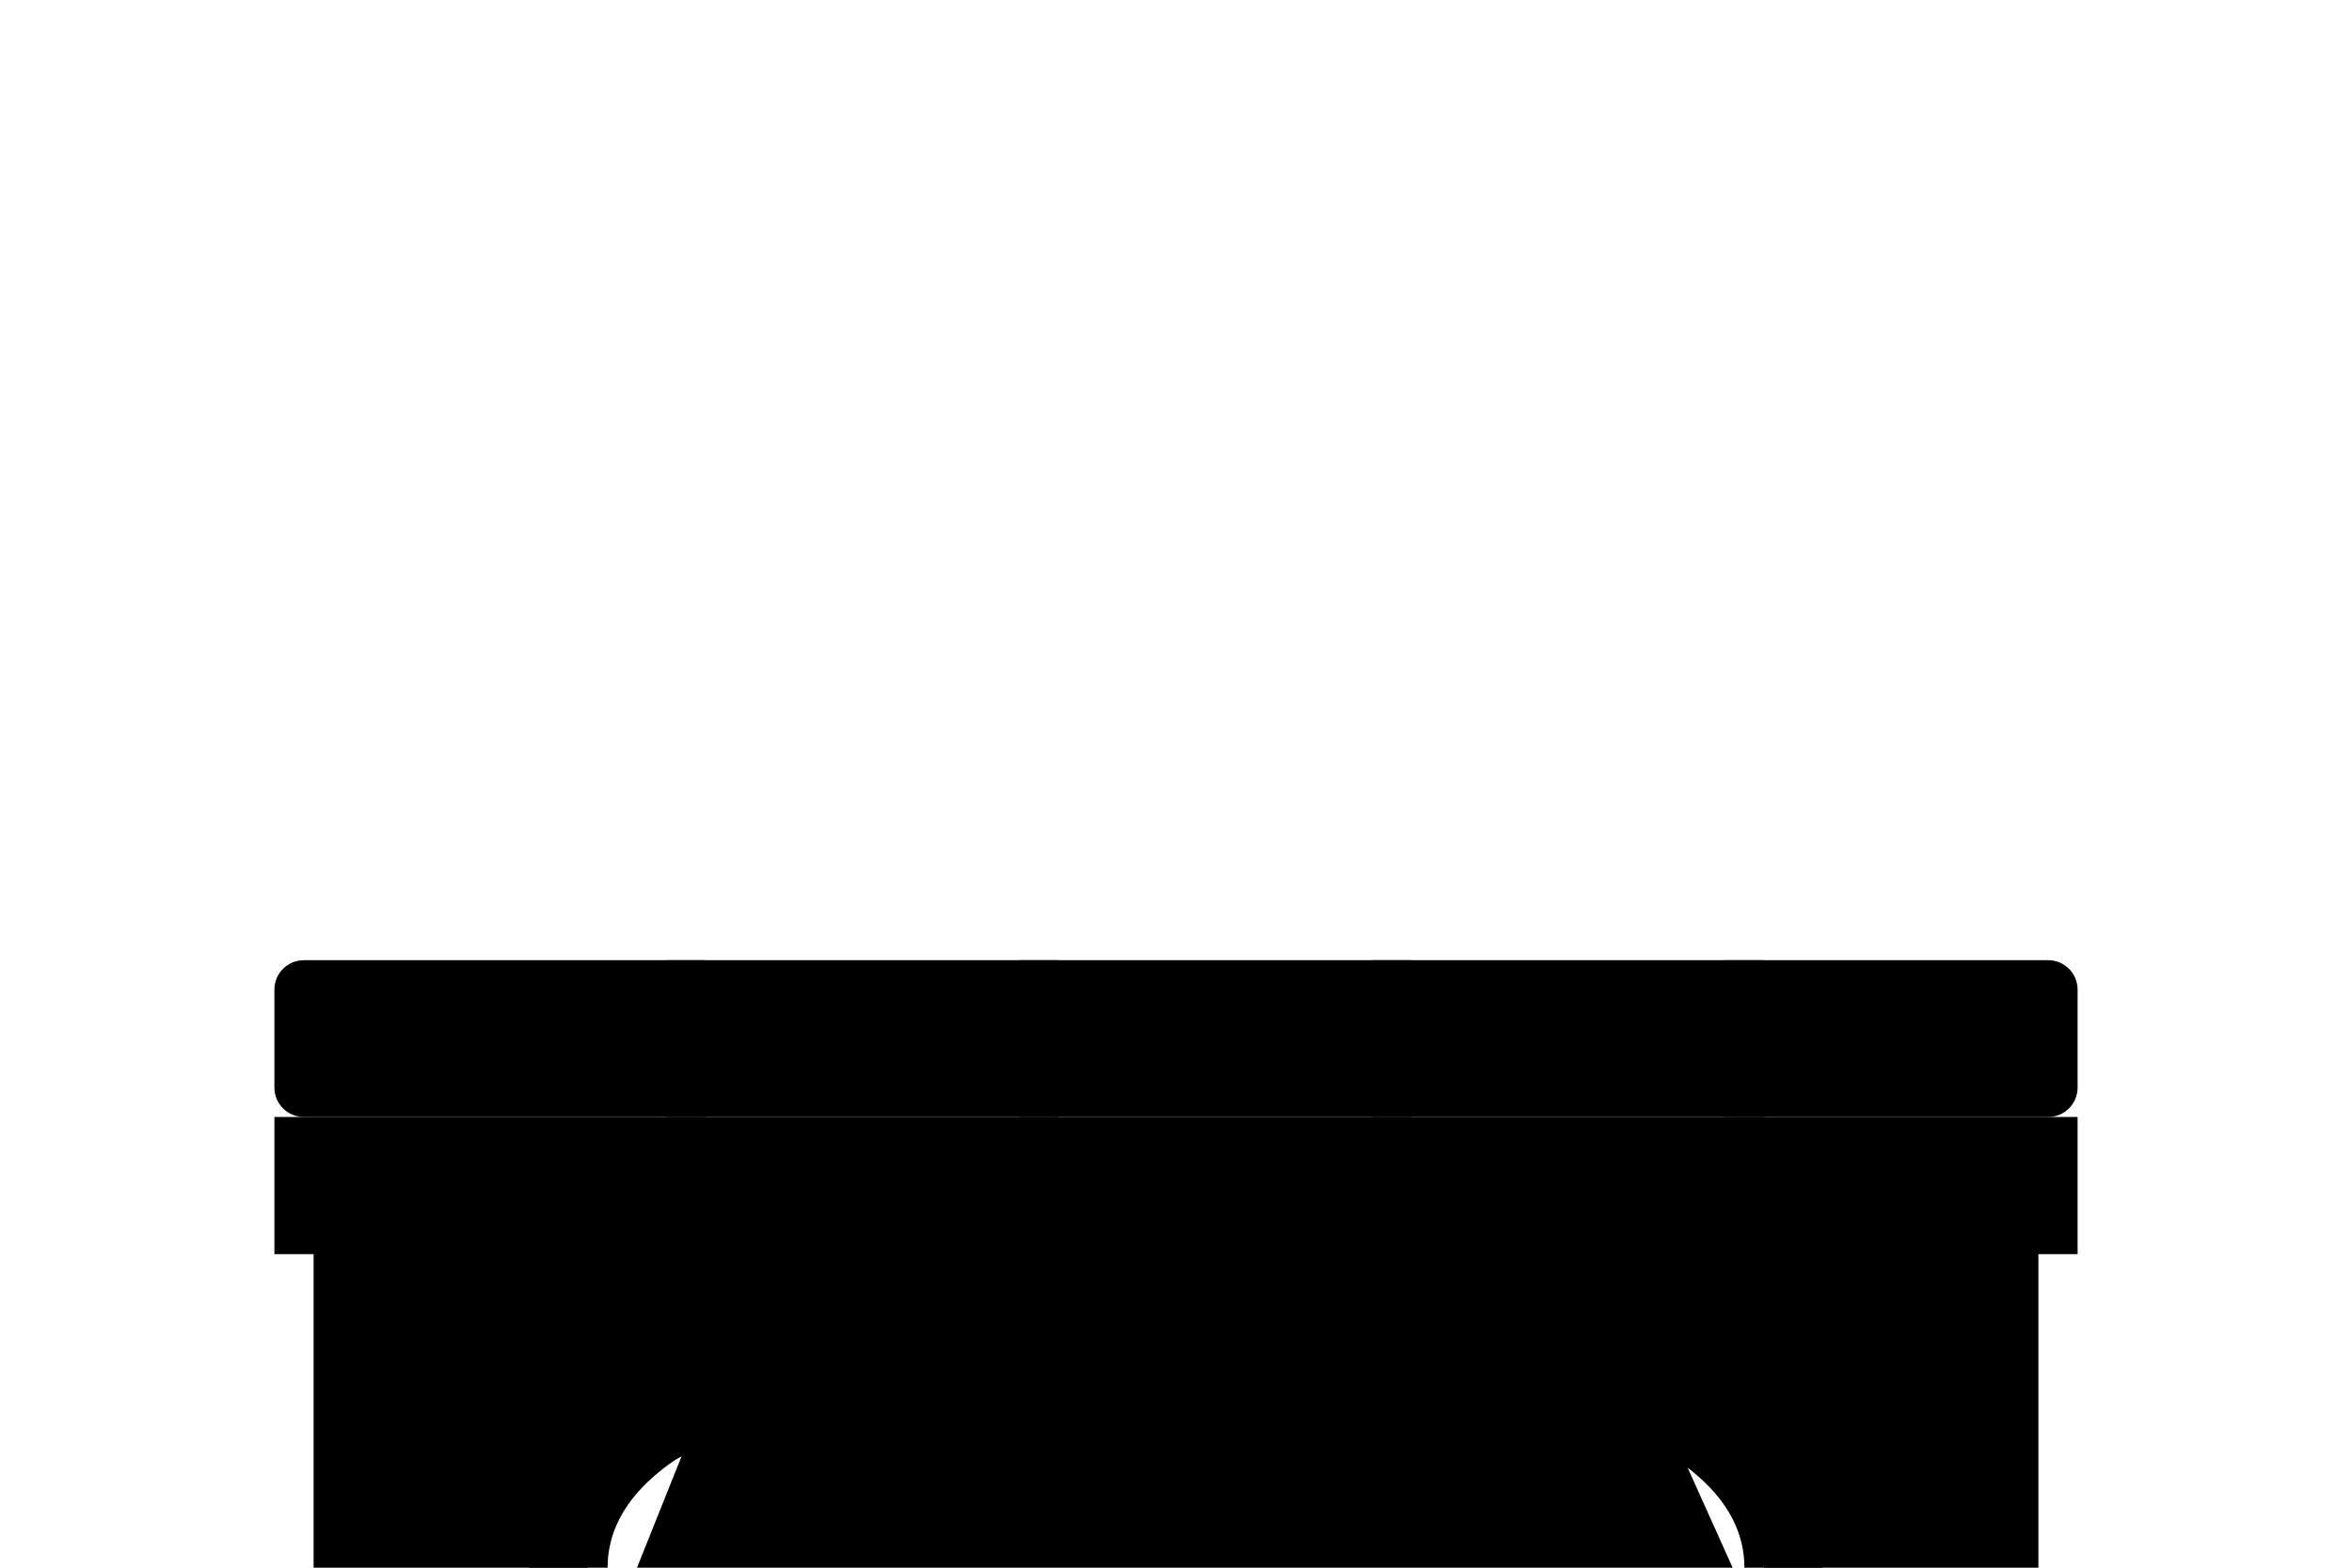
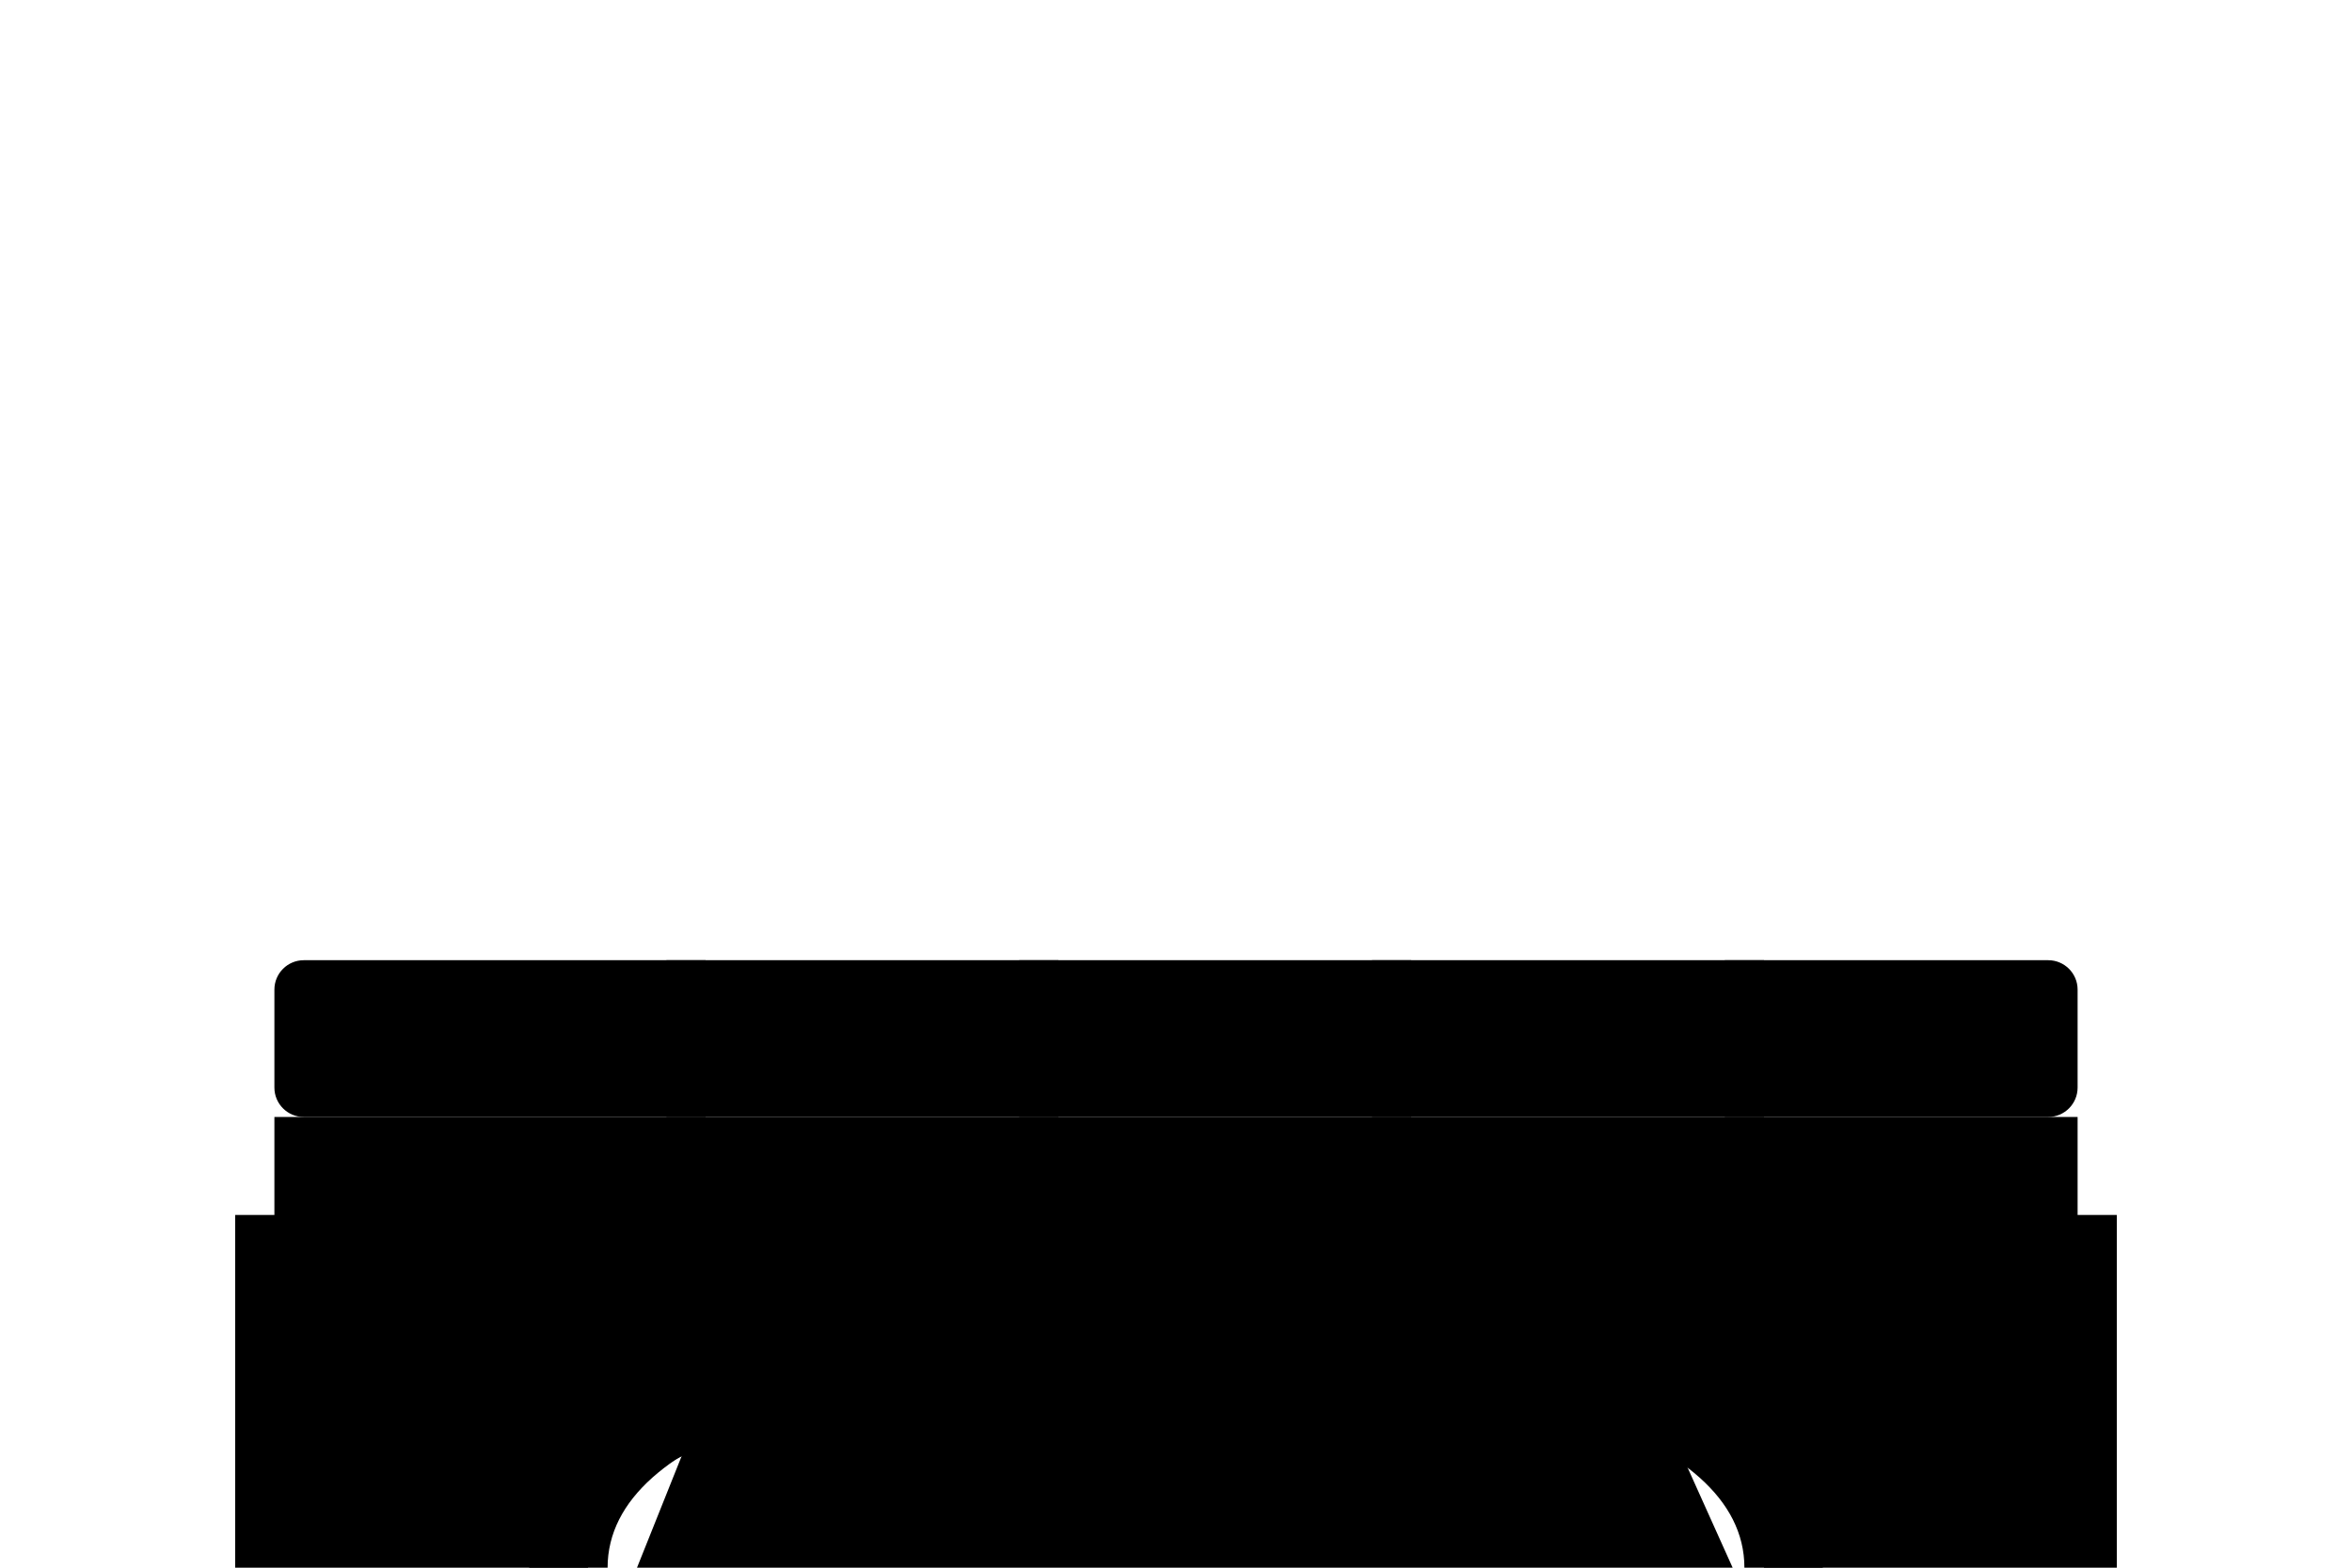
<svg xmlns="http://www.w3.org/2000/svg" viewBox="0 0 120 80">
  <polygon class="tint-strong" points="38.9,64 81.2,64 88.4,80 32.5,80" />
-   <path class="fg" d="M16 80V62H104V80H90C90 74 77 70 60 70C43 70 30 74 30 80Z" />
-   <path class="bg" d="M18 78V64H102V78H92C91 72 78 68 60 68C42 68 29 72 28 78Z" />
+   <path class="fg" d="M12 80V62H108V80H90C90 74 77 70 60 70C43 70 30 74 30 80Z" />
+   <path class="bg" d="M14 78V64H106V78H92C91 72 78 68 60 68C42 68 29 72 28 78Z" />
  <path class="fg" d="M27 80C27 71 42 65.5 60 65.5C78 65.5 93 71 93 80H89C89 73 76 69.5 60 69.5C44 69.5 31 73 31 80Z" />
+   <rect class="fg" x="14" y="71" width="12" height="1.6" />
+   <rect class="fg" x="94" y="71" width="12" height="1.6" />
  <rect class="accent" x="56.5" y="64.5" width="7" height="6" rx="1" />
  <rect class="fg" x="14" y="57" width="92" height="7" />
  <rect class="bg" x="16" y="59" width="88" height="3" />
  <rect class="fg" x="14" y="49" width="92" height="8" rx="1.5" />
  <rect class="bg" x="16" y="51" width="88" height="4" />
  <rect class="fg" x="34" y="49" width="2" height="8" />
  <rect class="fg" x="52" y="49" width="2" height="8" />
  <rect class="fg" x="70" y="49" width="2" height="8" />
  <rect class="fg" x="88" y="49" width="2" height="8" />
</svg>
